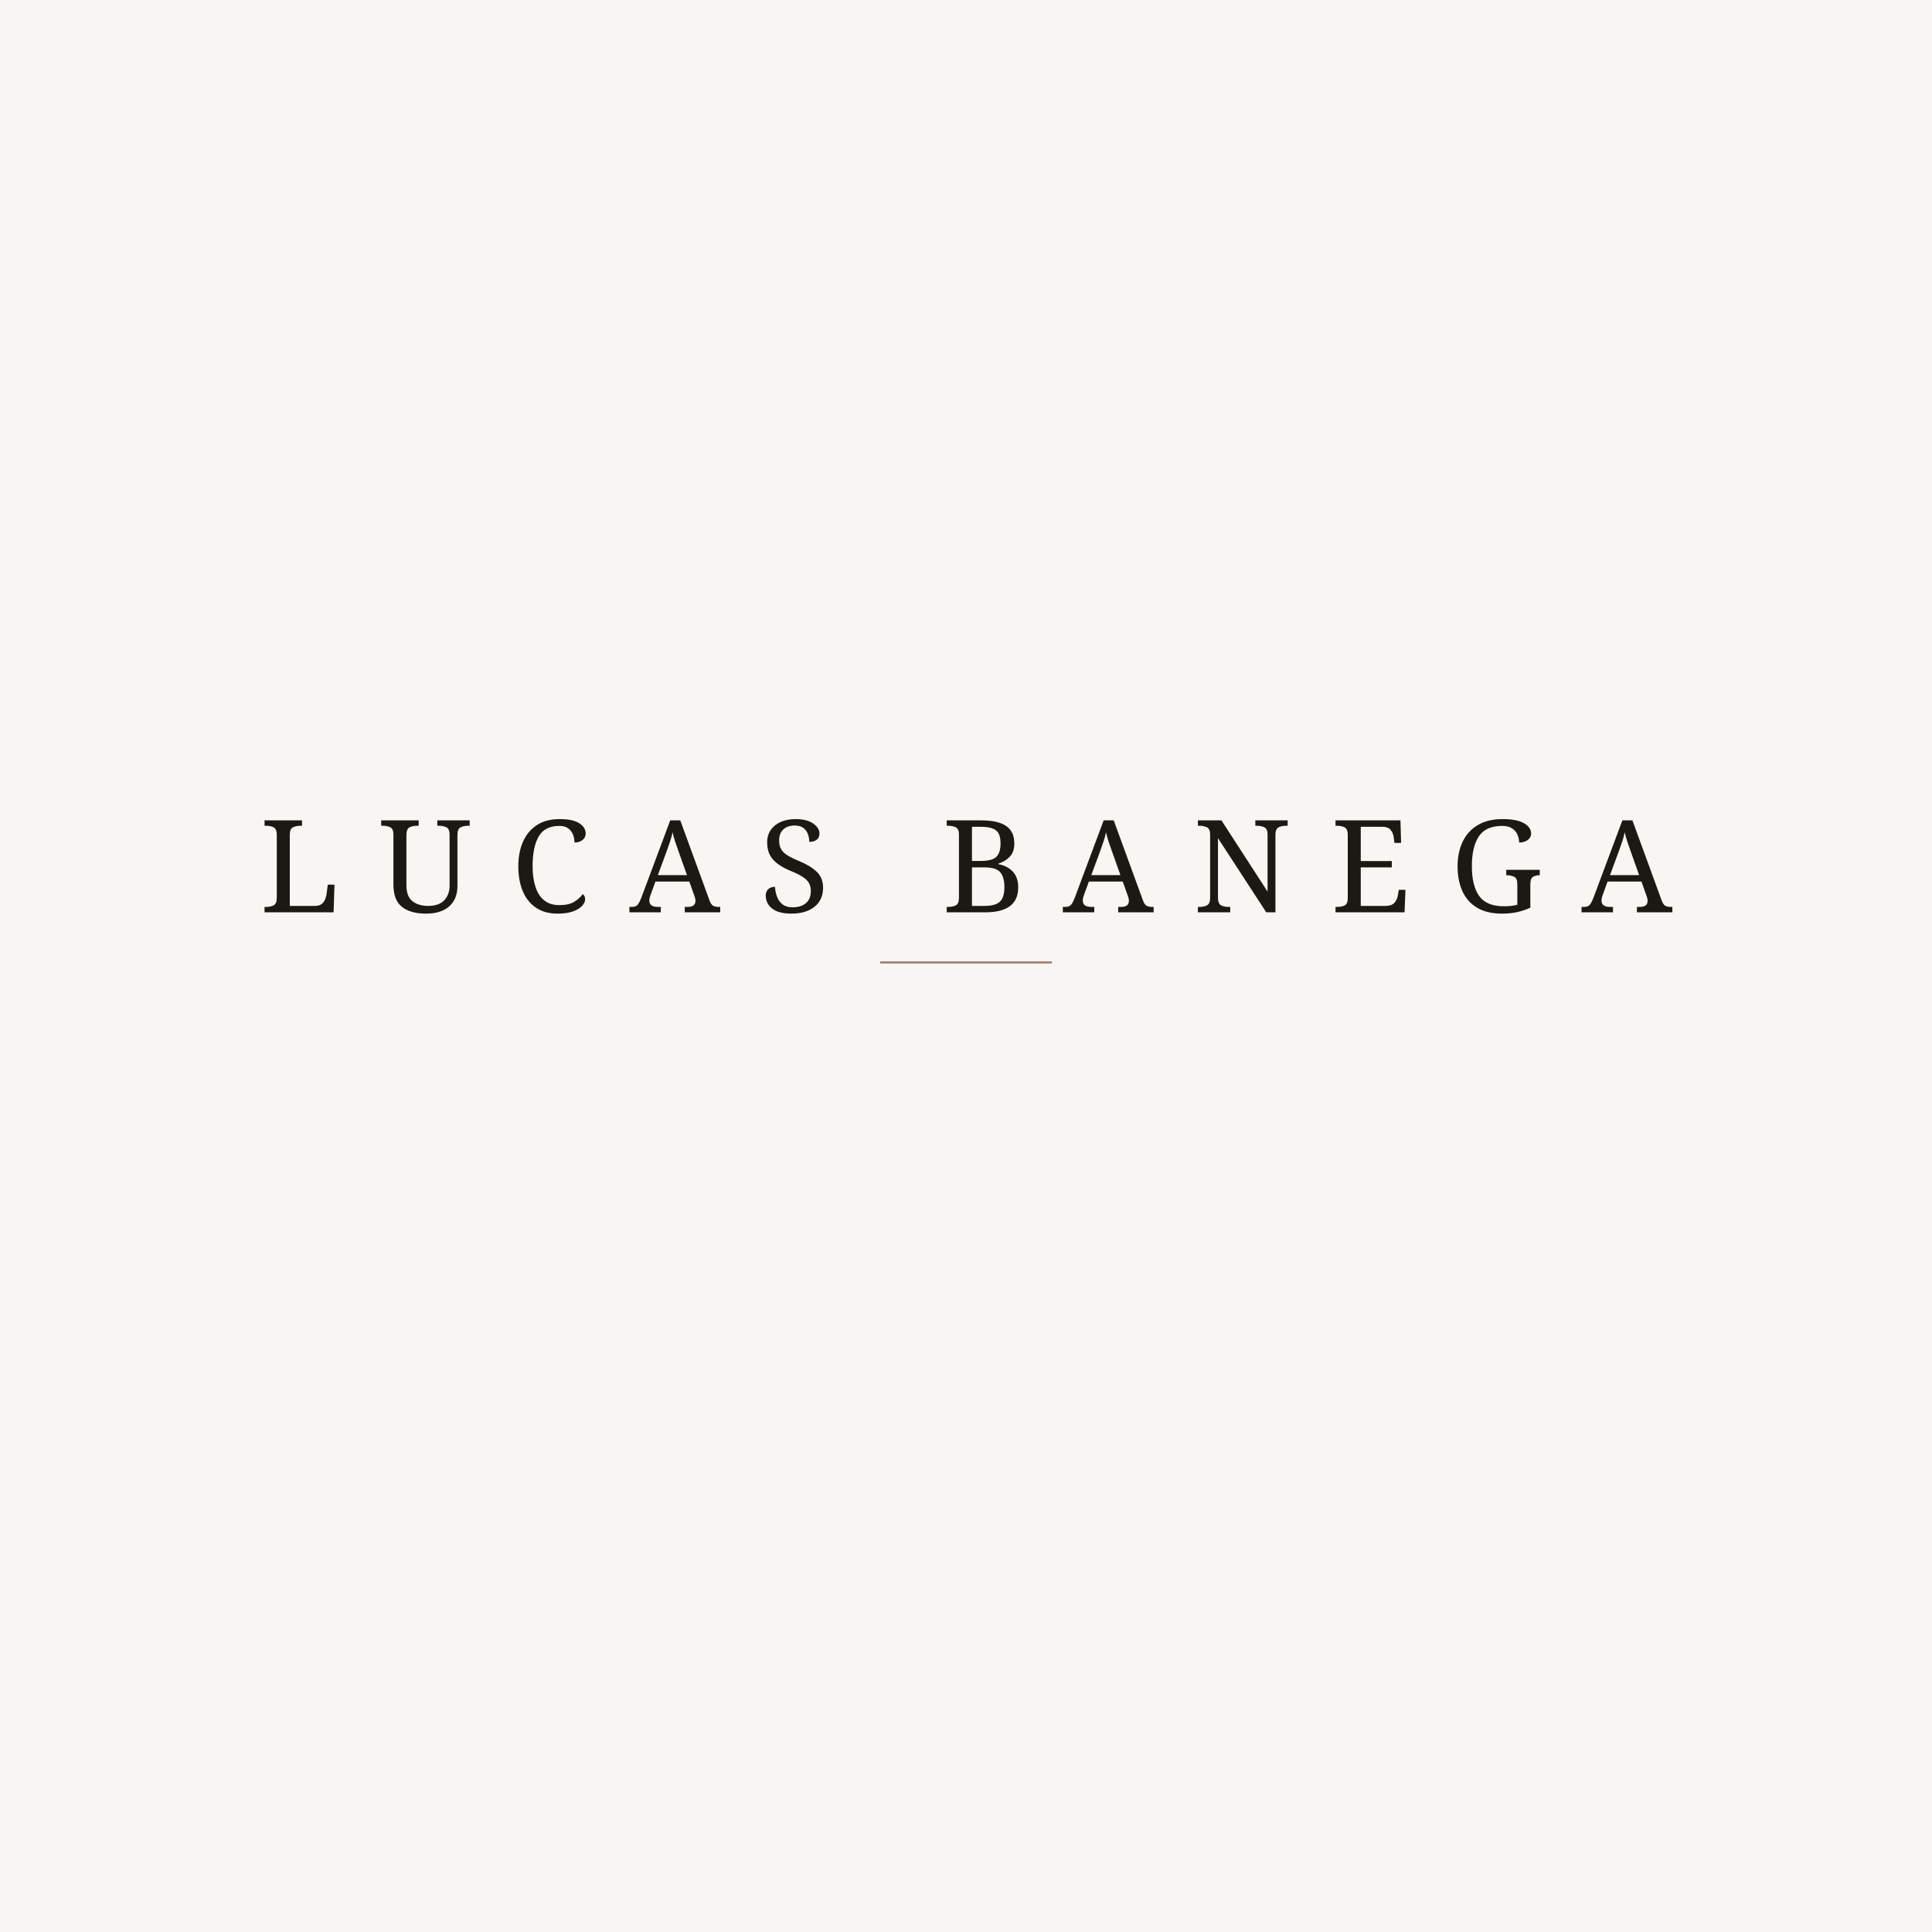
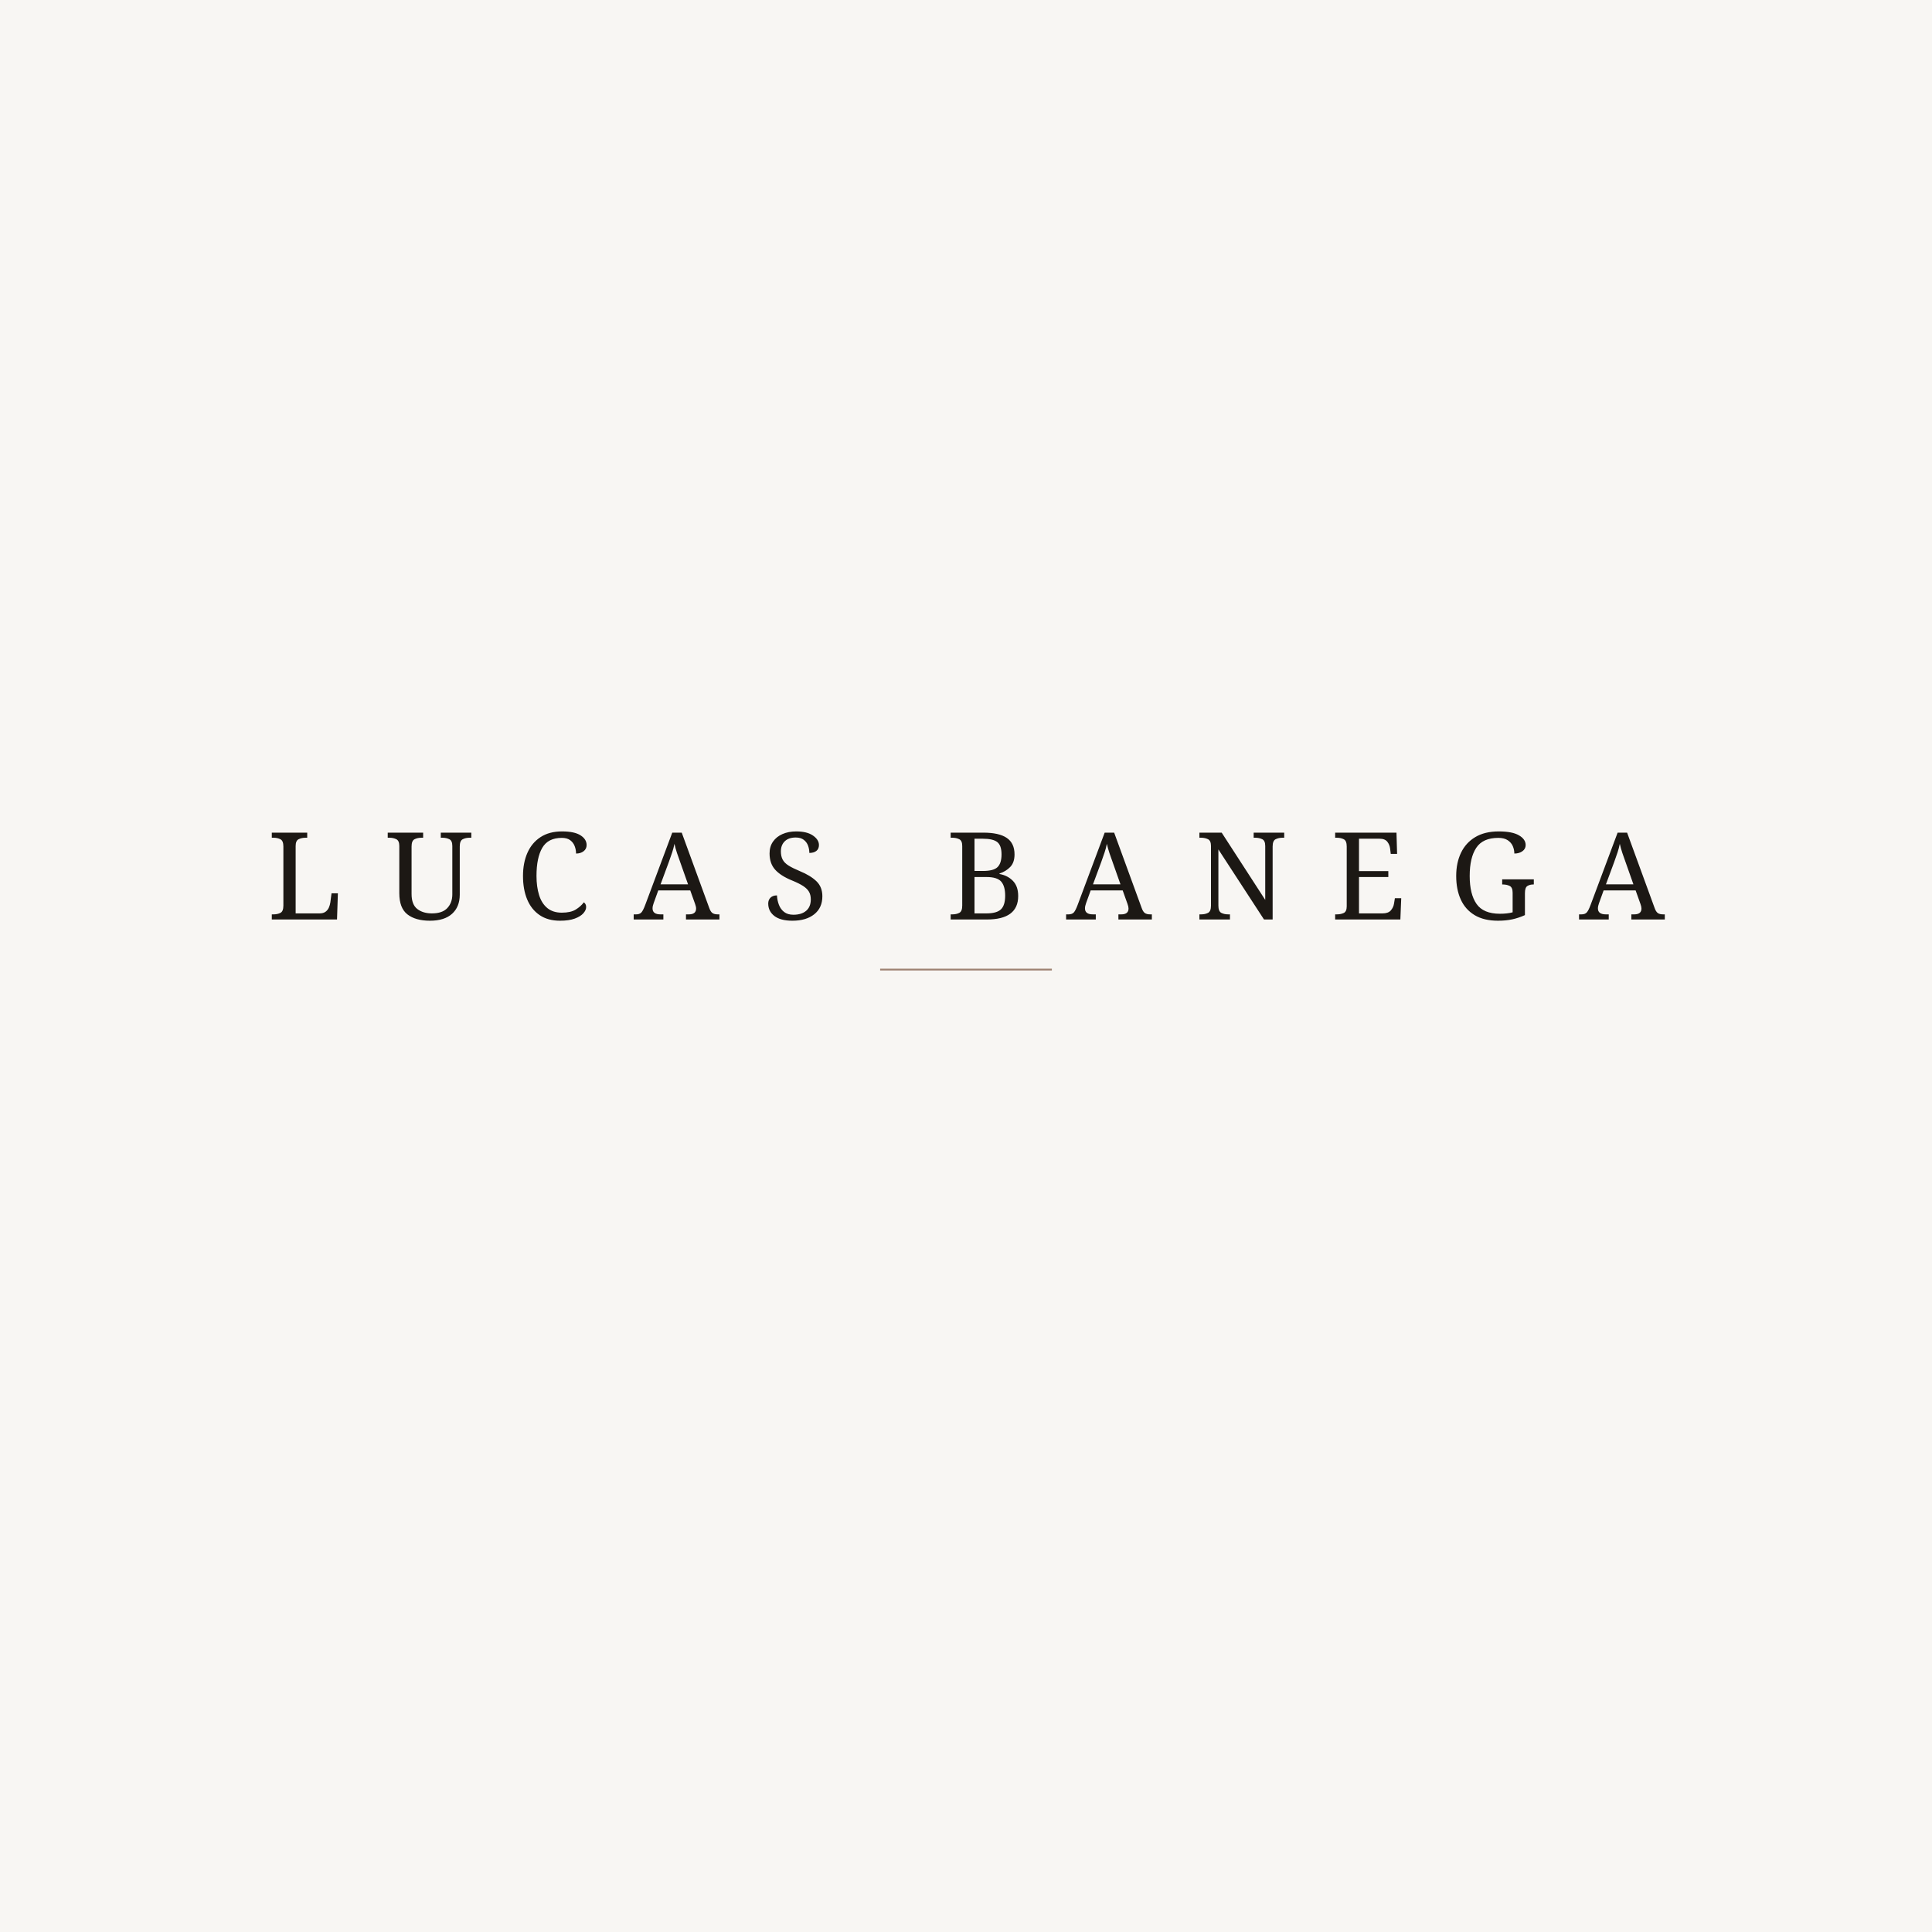
<svg xmlns="http://www.w3.org/2000/svg" viewBox="0 0 1080 1080" width="1080" height="1080">
  <rect width="1080" height="1080" fill="#F8F6F3" />
-   <text x="540" y="510" font-family="'Cormorant Garamond', 'Georgia', serif" font-size="72" font-weight="400" letter-spacing="22" text-anchor="middle" fill="#1C1814">LUCAS BANEGA</text>
-   <line x1="492" y1="538" x2="588" y2="538" stroke="#9E8272" stroke-width="1.2" />
+   <text x="540" y="514" font-family="'Cormorant Garamond', 'Georgia', serif" font-size="68" font-weight="300" letter-spacing="24" text-anchor="middle" fill="#1C1814">LUCAS BANEGA</text>
+   <line x1="492" y1="542" x2="588" y2="542" stroke="#9E8272" stroke-width="1" />
</svg>
